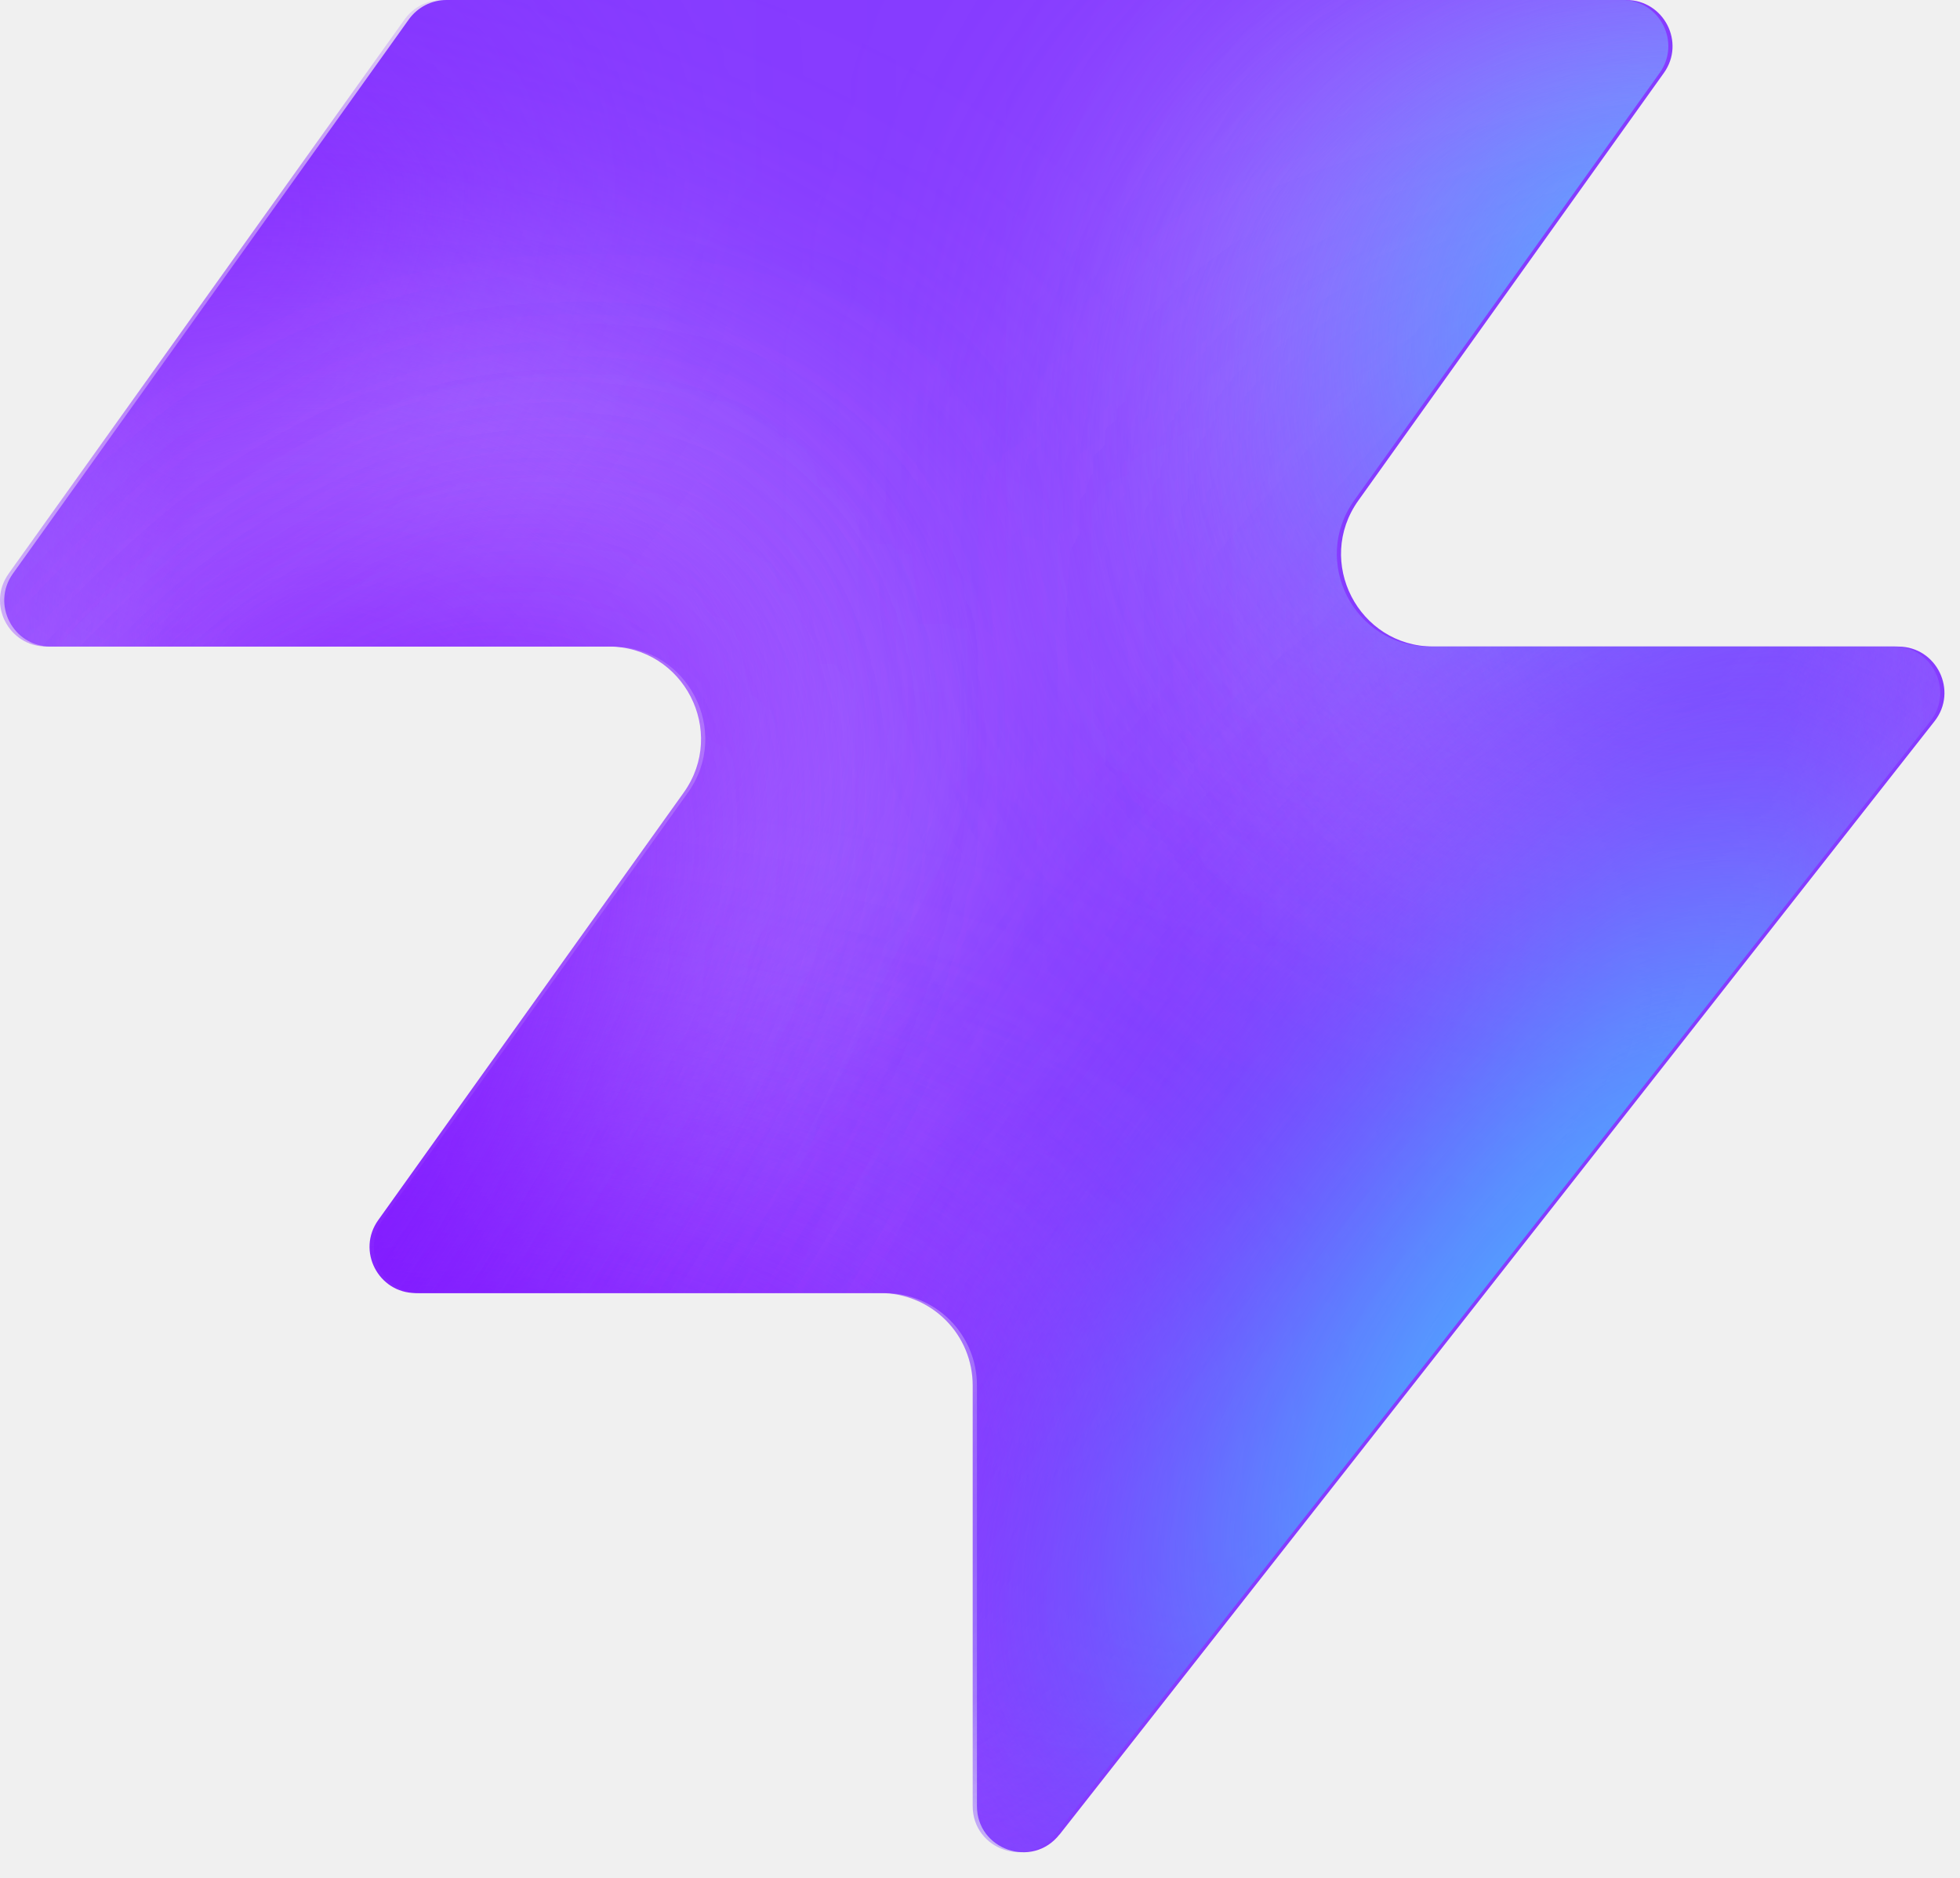
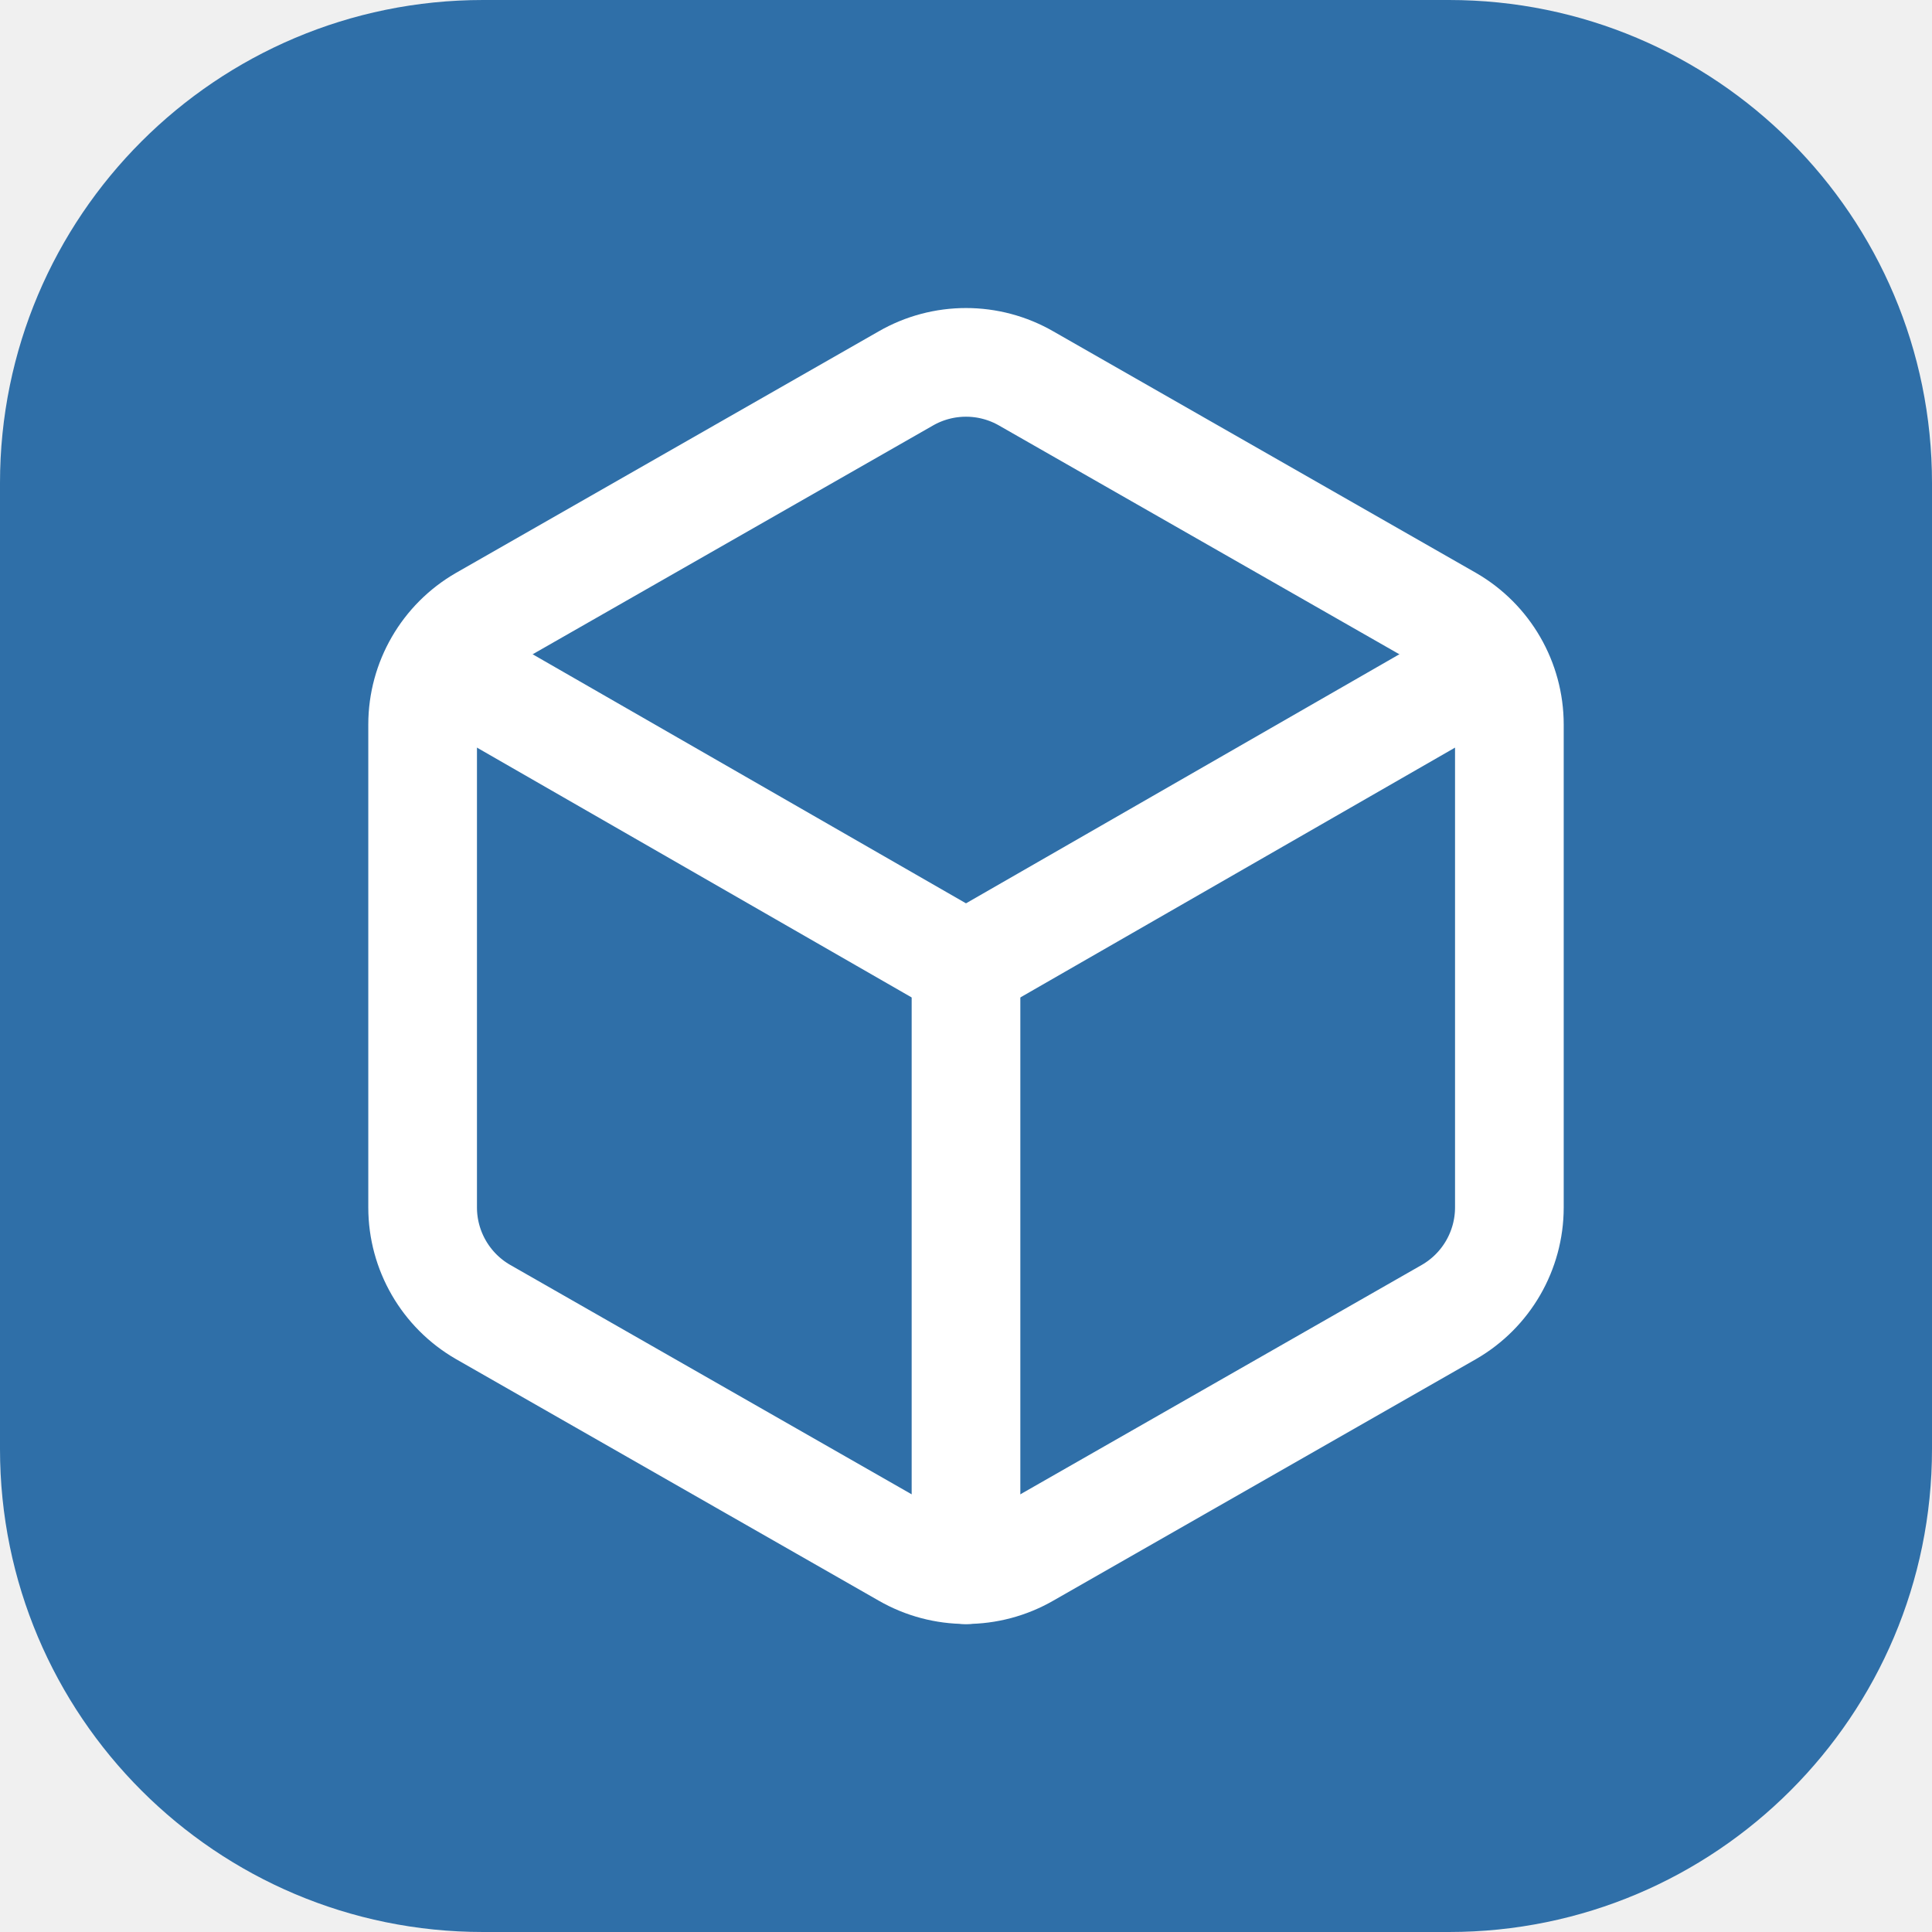
- <svg xmlns="http://www.w3.org/2000/svg" width="48" height="46" fill="none" viewBox="0 0 48 46">
-   <path fill="#863bff" d="M25.946 44.938c-.664.845-2.021.375-2.021-.698V33.937a2.26 2.26 0 0 0-2.262-2.262H10.287c-.92 0-1.456-1.04-.92-1.788l7.48-10.471c1.07-1.497 0-3.578-1.842-3.578H1.237c-.92 0-1.456-1.04-.92-1.788L10.013.474c.214-.297.556-.474.92-.474h28.894c.92 0 1.456 1.04.92 1.788l-7.48 10.471c-1.07 1.498 0 3.579 1.842 3.579h11.377c.943 0 1.473 1.088.89 1.83L25.947 44.94z" style="fill:#863bff;fill:color(display-p3 .525 .23 1);fill-opacity:1" />
-   <mask id="a" width="48" height="46" x="0" y="0" maskUnits="userSpaceOnUse" style="mask-type:alpha">
-     <path fill="#000" d="M25.842 44.938c-.664.844-2.021.375-2.021-.698V33.937a2.26 2.26 0 0 0-2.262-2.262H10.183c-.92 0-1.456-1.04-.92-1.788l7.48-10.471c1.07-1.498 0-3.579-1.842-3.579H1.133c-.92 0-1.456-1.04-.92-1.787L9.91.473c.214-.297.556-.474.92-.474h28.894c.92 0 1.456 1.04.92 1.788l-7.48 10.471c-1.07 1.498 0 3.578 1.842 3.578h11.377c.943 0 1.473 1.088.89 1.832L25.843 44.94z" style="fill:#000;fill-opacity:1" />
-   </mask>
-   <g mask="url(#a)">
-     <g filter="url(#b)">
-       <ellipse cx="5.508" cy="14.704" fill="#ede6ff" rx="5.508" ry="14.704" style="fill:#ede6ff;fill:color(display-p3 .927 .903 1);fill-opacity:1" transform="matrix(.00324 1 1 -.00324 -4.47 31.516)" />
-     </g>
-     <g filter="url(#c)">
-       <ellipse cx="10.399" cy="29.851" fill="#ede6ff" rx="10.399" ry="29.851" style="fill:#ede6ff;fill:color(display-p3 .927 .903 1);fill-opacity:1" transform="matrix(.00324 1 1 -.00324 -39.328 7.883)" />
-     </g>
-     <g filter="url(#d)">
-       <ellipse cx="5.508" cy="30.487" fill="#7e14ff" rx="5.508" ry="30.487" style="fill:#7e14ff;fill:color(display-p3 .492 .077 1);fill-opacity:1" transform="rotate(89.814 -25.913 -14.639)scale(1 -1)" />
-     </g>
-     <g filter="url(#e)">
-       <ellipse cx="5.508" cy="30.599" fill="#7e14ff" rx="5.508" ry="30.599" style="fill:#7e14ff;fill:color(display-p3 .492 .077 1);fill-opacity:1" transform="rotate(89.814 -32.644 -3.334)scale(1 -1)" />
-     </g>
-     <g filter="url(#f)">
-       <ellipse cx="5.508" cy="30.599" fill="#7e14ff" rx="5.508" ry="30.599" style="fill:#7e14ff;fill:color(display-p3 .492 .077 1);fill-opacity:1" transform="matrix(.00324 1 1 -.00324 -34.34 30.47)" />
-     </g>
-     <g filter="url(#g)">
-       <ellipse cx="14.072" cy="22.078" fill="#ede6ff" rx="14.072" ry="22.078" style="fill:#ede6ff;fill:color(display-p3 .927 .903 1);fill-opacity:1" transform="rotate(93.35 24.506 48.493)scale(-1 1)" />
-     </g>
-     <g filter="url(#h)">
-       <ellipse cx="3.47" cy="21.501" fill="#7e14ff" rx="3.47" ry="21.501" style="fill:#7e14ff;fill:color(display-p3 .492 .077 1);fill-opacity:1" transform="rotate(89.009 28.708 47.59)scale(-1 1)" />
-     </g>
-     <g filter="url(#i)">
-       <ellipse cx="3.47" cy="21.501" fill="#7e14ff" rx="3.47" ry="21.501" style="fill:#7e14ff;fill:color(display-p3 .492 .077 1);fill-opacity:1" transform="rotate(89.009 28.708 47.59)scale(-1 1)" />
-     </g>
-     <g filter="url(#j)">
-       <ellipse cx=".387" cy="8.972" fill="#7e14ff" rx="4.407" ry="29.108" style="fill:#7e14ff;fill:color(display-p3 .492 .077 1);fill-opacity:1" transform="rotate(39.51 .387 8.972)" />
-     </g>
-     <g filter="url(#k)">
-       <ellipse cx="47.523" cy="-6.092" fill="#7e14ff" rx="4.407" ry="29.108" style="fill:#7e14ff;fill:color(display-p3 .492 .077 1);fill-opacity:1" transform="rotate(37.892 47.523 -6.092)" />
-     </g>
-     <g filter="url(#l)">
-       <ellipse cx="41.412" cy="6.333" fill="#47bfff" rx="5.971" ry="9.665" style="fill:#47bfff;fill:color(display-p3 .28 .748 1);fill-opacity:1" transform="rotate(37.892 41.412 6.333)" />
-     </g>
-     <g filter="url(#m)">
-       <ellipse cx="-1.879" cy="38.332" fill="#7e14ff" rx="4.407" ry="29.108" style="fill:#7e14ff;fill:color(display-p3 .492 .077 1);fill-opacity:1" transform="rotate(37.892 -1.88 38.332)" />
-     </g>
-     <g filter="url(#n)">
-       <ellipse cx="-1.879" cy="38.332" fill="#7e14ff" rx="4.407" ry="29.108" style="fill:#7e14ff;fill:color(display-p3 .492 .077 1);fill-opacity:1" transform="rotate(37.892 -1.88 38.332)" />
-     </g>
-     <g filter="url(#o)">
-       <ellipse cx="35.651" cy="29.907" fill="#7e14ff" rx="4.407" ry="29.108" style="fill:#7e14ff;fill:color(display-p3 .492 .077 1);fill-opacity:1" transform="rotate(37.892 35.651 29.907)" />
-     </g>
-     <g filter="url(#p)">
-       <ellipse cx="38.418" cy="32.4" fill="#47bfff" rx="5.971" ry="15.297" style="fill:#47bfff;fill:color(display-p3 .28 .748 1);fill-opacity:1" transform="rotate(37.892 38.418 32.4)" />
-     </g>
+ <svg xmlns="http://www.w3.org/2000/svg" viewBox="0 0 32 32">
+   <rect width="32" height="32" rx="8" fill="#2f6fa8" />
+   <g fill="none" stroke="#fff" stroke-width="1.8" stroke-linecap="round" stroke-linejoin="round" transform="translate(4 4)">
+     <path d="M21 8a2 2 0 0 0-1-1.73l-7-4a2 2 0 0 0-2 0l-7 4A2 2 0 0 0 3 8v8a2 2 0 0 0 1 1.73l7 4a2 2 0 0 0 2 0l7-4A2 2 0 0 0 21 16Z" />
+     <path d="m3.3 7 8.7 5 8.7-5" />
+     <path d="M12 22V12" />
  </g>
-   <defs>
-     <filter id="b" width="60.045" height="41.654" x="-19.77" y="16.149" color-interpolation-filters="sRGB" filterUnits="userSpaceOnUse">
-       <feFlood flood-opacity="0" result="BackgroundImageFix" />
-       <feBlend in="SourceGraphic" in2="BackgroundImageFix" result="shape" />
-       <feGaussianBlur result="effect1_foregroundBlur_2002_17158" stdDeviation="7.659" />
-     </filter>
-     <filter id="c" width="90.34" height="51.437" x="-54.613" y="-7.533" color-interpolation-filters="sRGB" filterUnits="userSpaceOnUse">
-       <feFlood flood-opacity="0" result="BackgroundImageFix" />
-       <feBlend in="SourceGraphic" in2="BackgroundImageFix" result="shape" />
-       <feGaussianBlur result="effect1_foregroundBlur_2002_17158" stdDeviation="7.659" />
-     </filter>
-     <filter id="d" width="79.355" height="29.4" x="-49.64" y="2.03" color-interpolation-filters="sRGB" filterUnits="userSpaceOnUse">
-       <feFlood flood-opacity="0" result="BackgroundImageFix" />
-       <feBlend in="SourceGraphic" in2="BackgroundImageFix" result="shape" />
-       <feGaussianBlur result="effect1_foregroundBlur_2002_17158" stdDeviation="4.596" />
-     </filter>
-     <filter id="e" width="79.579" height="29.4" x="-45.045" y="20.029" color-interpolation-filters="sRGB" filterUnits="userSpaceOnUse">
-       <feFlood flood-opacity="0" result="BackgroundImageFix" />
-       <feBlend in="SourceGraphic" in2="BackgroundImageFix" result="shape" />
-       <feGaussianBlur result="effect1_foregroundBlur_2002_17158" stdDeviation="4.596" />
-     </filter>
-     <filter id="f" width="79.579" height="29.4" x="-43.513" y="21.178" color-interpolation-filters="sRGB" filterUnits="userSpaceOnUse">
-       <feFlood flood-opacity="0" result="BackgroundImageFix" />
-       <feBlend in="SourceGraphic" in2="BackgroundImageFix" result="shape" />
-       <feGaussianBlur result="effect1_foregroundBlur_2002_17158" stdDeviation="4.596" />
-     </filter>
-     <filter id="g" width="74.749" height="58.852" x="15.756" y="-17.901" color-interpolation-filters="sRGB" filterUnits="userSpaceOnUse">
-       <feFlood flood-opacity="0" result="BackgroundImageFix" />
-       <feBlend in="SourceGraphic" in2="BackgroundImageFix" result="shape" />
-       <feGaussianBlur result="effect1_foregroundBlur_2002_17158" stdDeviation="7.659" />
-     </filter>
-     <filter id="h" width="61.377" height="25.362" x="23.548" y="2.284" color-interpolation-filters="sRGB" filterUnits="userSpaceOnUse">
-       <feFlood flood-opacity="0" result="BackgroundImageFix" />
-       <feBlend in="SourceGraphic" in2="BackgroundImageFix" result="shape" />
-       <feGaussianBlur result="effect1_foregroundBlur_2002_17158" stdDeviation="4.596" />
-     </filter>
-     <filter id="i" width="61.377" height="25.362" x="23.548" y="2.284" color-interpolation-filters="sRGB" filterUnits="userSpaceOnUse">
-       <feFlood flood-opacity="0" result="BackgroundImageFix" />
-       <feBlend in="SourceGraphic" in2="BackgroundImageFix" result="shape" />
-       <feGaussianBlur result="effect1_foregroundBlur_2002_17158" stdDeviation="4.596" />
-     </filter>
-     <filter id="j" width="56.045" height="63.649" x="-27.636" y="-22.853" color-interpolation-filters="sRGB" filterUnits="userSpaceOnUse">
-       <feFlood flood-opacity="0" result="BackgroundImageFix" />
-       <feBlend in="SourceGraphic" in2="BackgroundImageFix" result="shape" />
-       <feGaussianBlur result="effect1_foregroundBlur_2002_17158" stdDeviation="4.596" />
-     </filter>
-     <filter id="k" width="54.814" height="64.646" x="20.116" y="-38.415" color-interpolation-filters="sRGB" filterUnits="userSpaceOnUse">
-       <feFlood flood-opacity="0" result="BackgroundImageFix" />
-       <feBlend in="SourceGraphic" in2="BackgroundImageFix" result="shape" />
-       <feGaussianBlur result="effect1_foregroundBlur_2002_17158" stdDeviation="4.596" />
-     </filter>
-     <filter id="l" width="33.541" height="35.313" x="24.641" y="-11.323" color-interpolation-filters="sRGB" filterUnits="userSpaceOnUse">
-       <feFlood flood-opacity="0" result="BackgroundImageFix" />
-       <feBlend in="SourceGraphic" in2="BackgroundImageFix" result="shape" />
-       <feGaussianBlur result="effect1_foregroundBlur_2002_17158" stdDeviation="4.596" />
-     </filter>
-     <filter id="m" width="54.814" height="64.646" x="-29.286" y="6.009" color-interpolation-filters="sRGB" filterUnits="userSpaceOnUse">
-       <feFlood flood-opacity="0" result="BackgroundImageFix" />
-       <feBlend in="SourceGraphic" in2="BackgroundImageFix" result="shape" />
-       <feGaussianBlur result="effect1_foregroundBlur_2002_17158" stdDeviation="4.596" />
-     </filter>
-     <filter id="n" width="54.814" height="64.646" x="-29.286" y="6.009" color-interpolation-filters="sRGB" filterUnits="userSpaceOnUse">
-       <feFlood flood-opacity="0" result="BackgroundImageFix" />
-       <feBlend in="SourceGraphic" in2="BackgroundImageFix" result="shape" />
-       <feGaussianBlur result="effect1_foregroundBlur_2002_17158" stdDeviation="4.596" />
-     </filter>
-     <filter id="o" width="54.814" height="64.646" x="8.244" y="-2.416" color-interpolation-filters="sRGB" filterUnits="userSpaceOnUse">
-       <feFlood flood-opacity="0" result="BackgroundImageFix" />
-       <feBlend in="SourceGraphic" in2="BackgroundImageFix" result="shape" />
-       <feGaussianBlur result="effect1_foregroundBlur_2002_17158" stdDeviation="4.596" />
-     </filter>
-     <filter id="p" width="39.409" height="43.623" x="18.713" y="10.588" color-interpolation-filters="sRGB" filterUnits="userSpaceOnUse">
-       <feFlood flood-opacity="0" result="BackgroundImageFix" />
-       <feBlend in="SourceGraphic" in2="BackgroundImageFix" result="shape" />
-       <feGaussianBlur result="effect1_foregroundBlur_2002_17158" stdDeviation="4.596" />
-     </filter>
-   </defs>
</svg>
